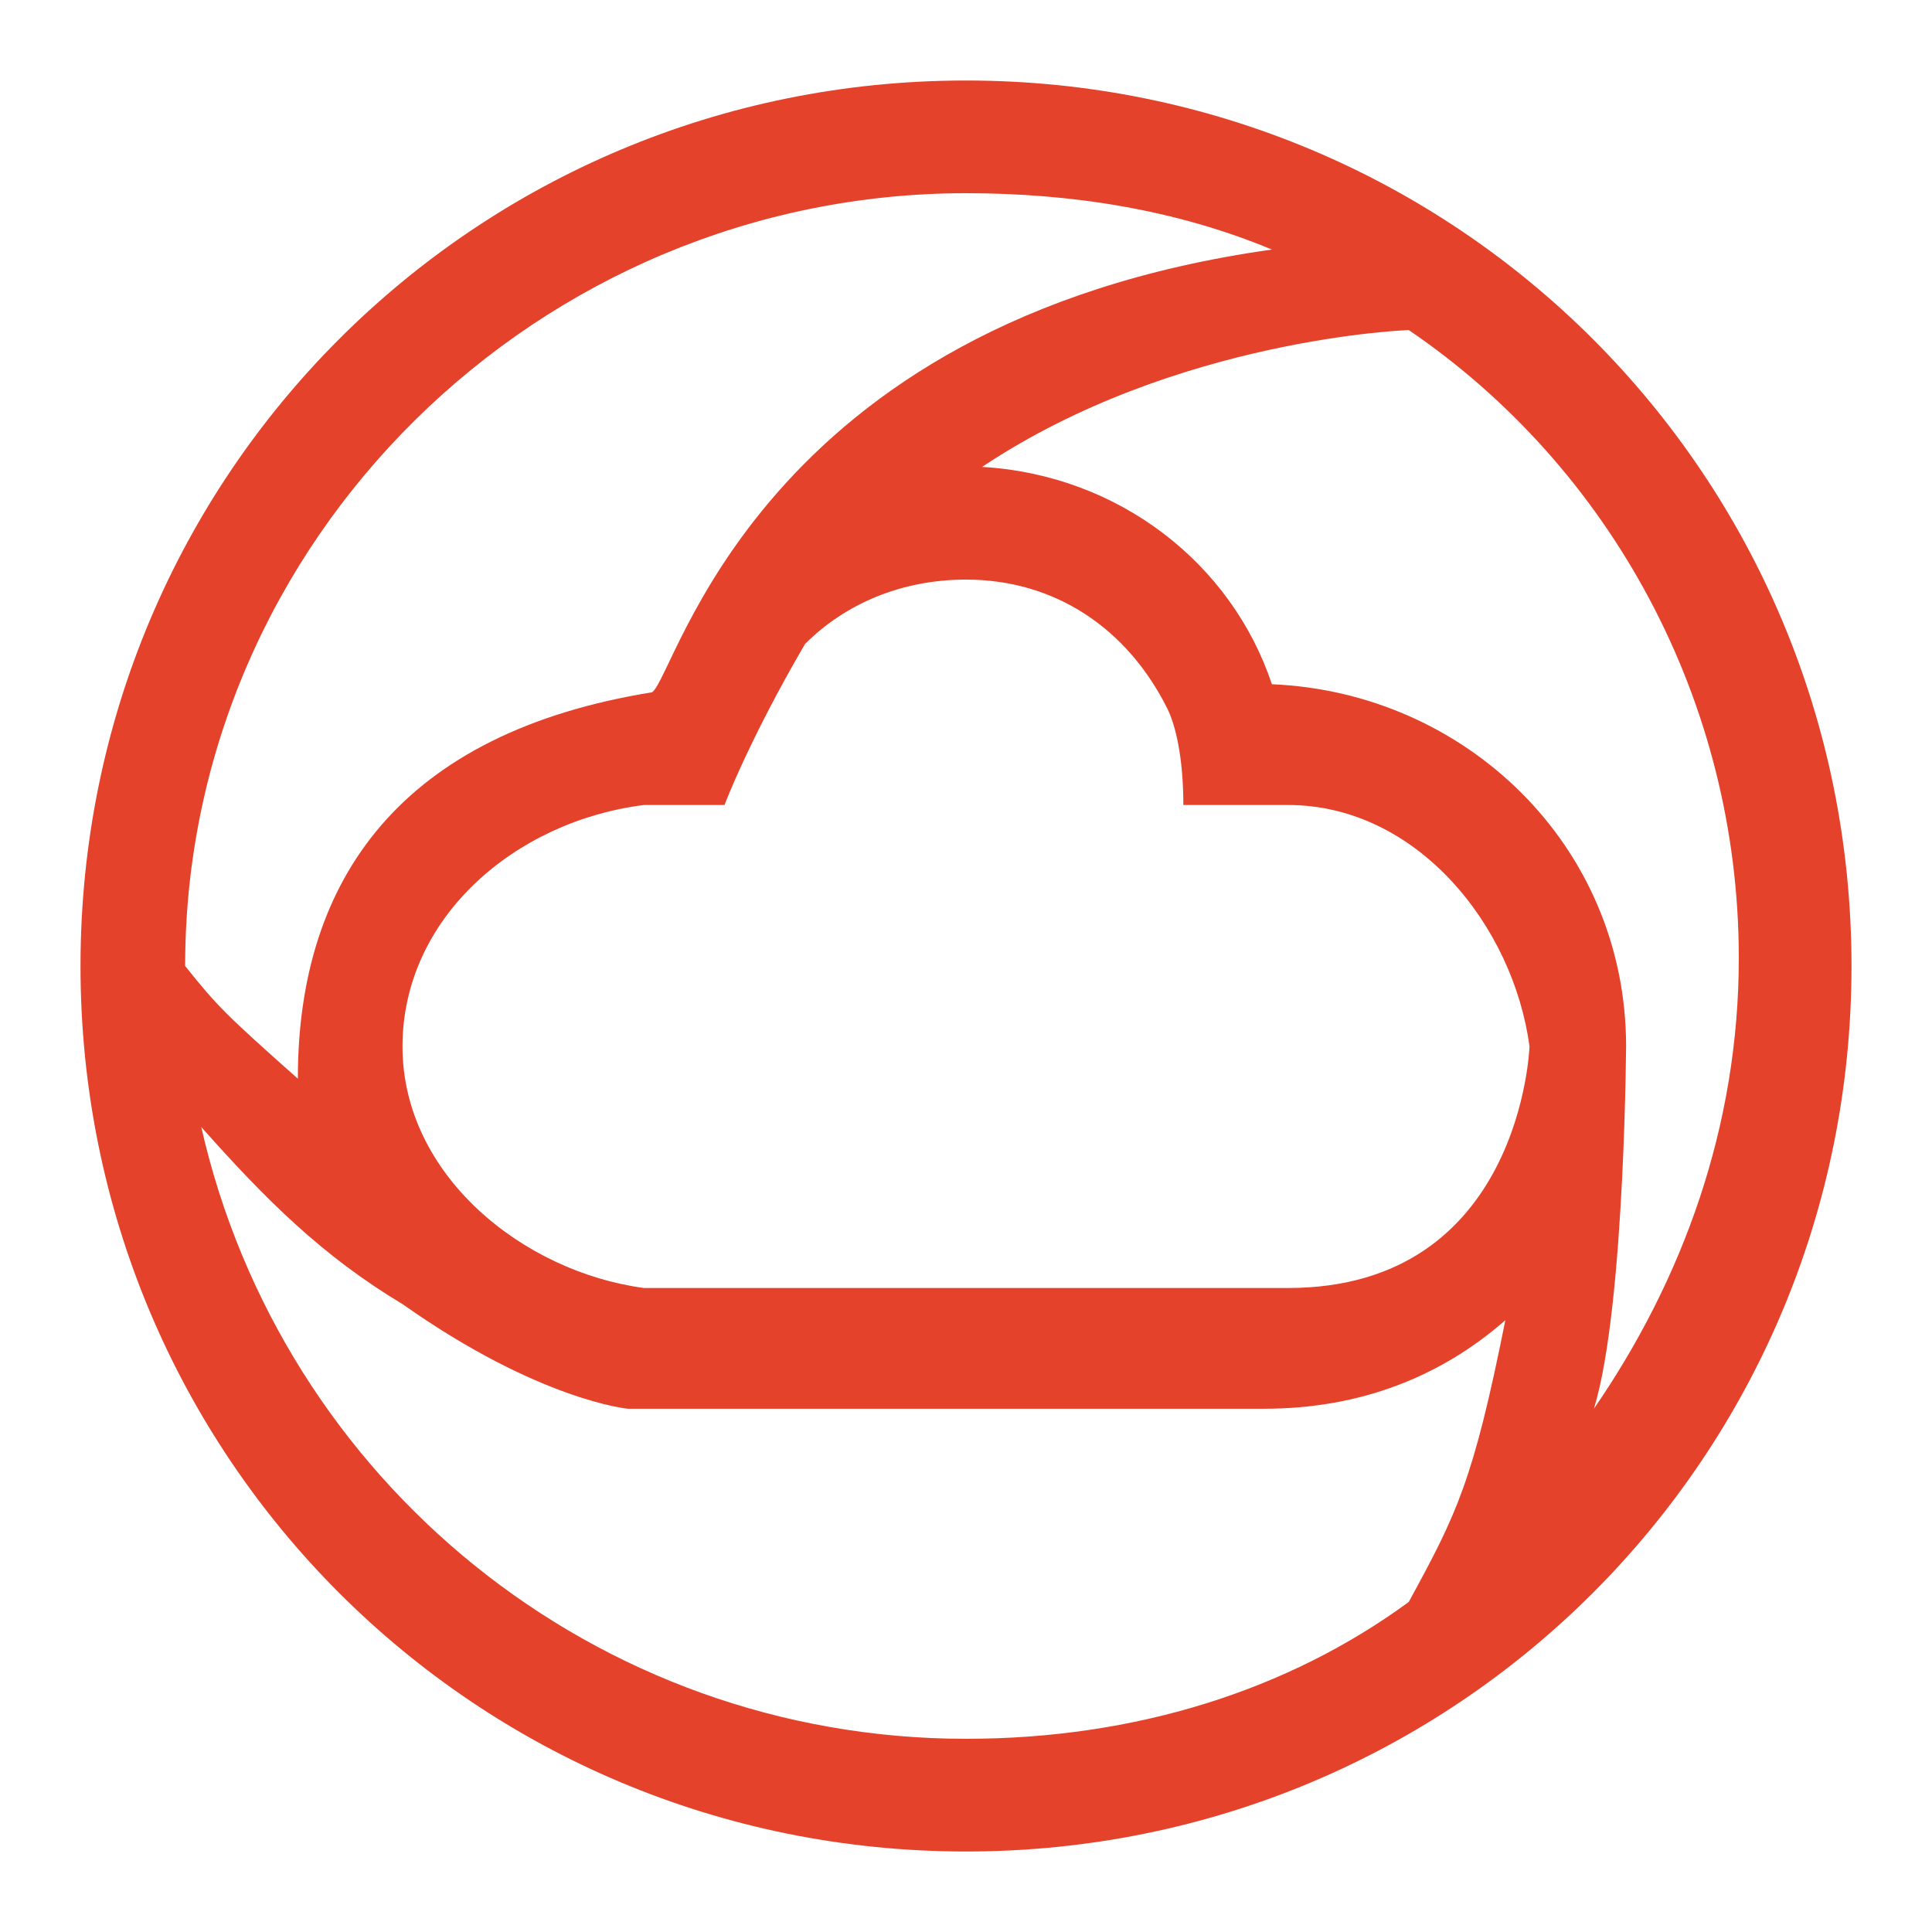
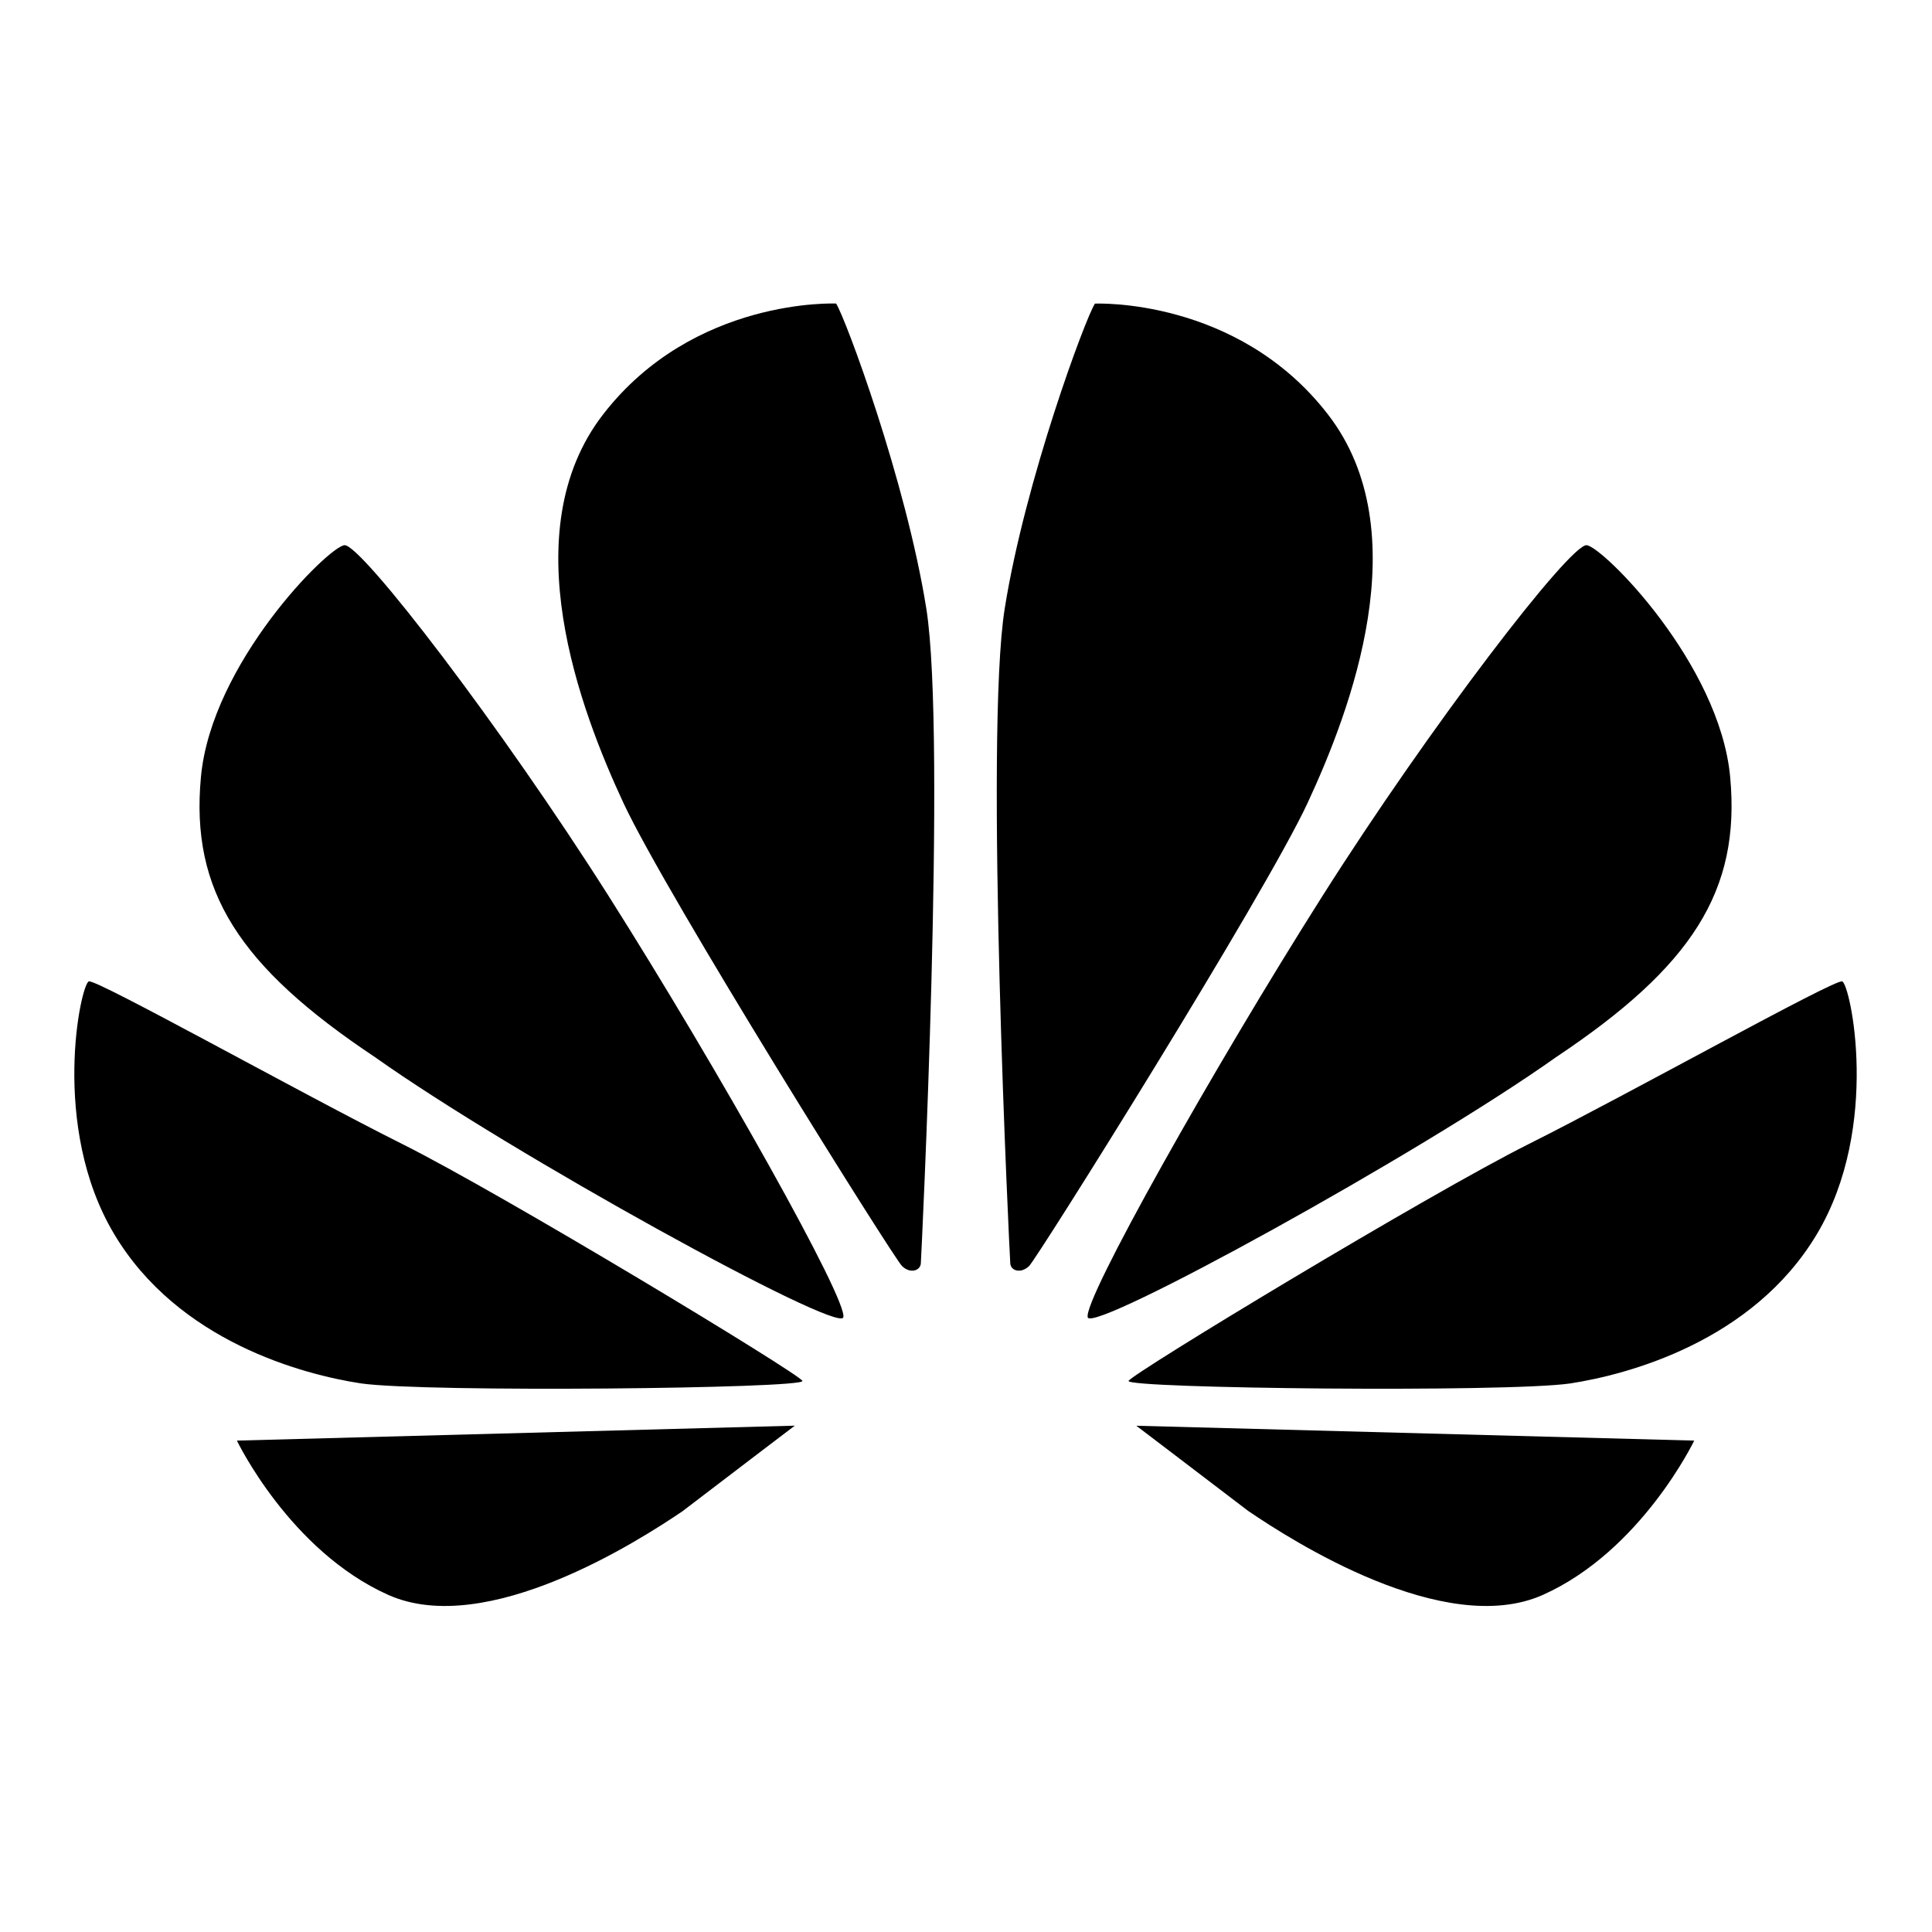
- <svg xmlns="http://www.w3.org/2000/svg" t="1628476741128" class="icon" viewBox="0 0 1024 1024" version="1.1" p-id="2937" width="32" height="32">
-   <defs>
-     <style type="text/css" />
-   </defs>
-   <path d="M512 981.333C251.733 981.333 42.667 772.267 42.667 512S251.733 42.667 512 42.667s469.333 209.067 469.333 469.333-209.067 469.333-469.333 469.333z m106.667-605.867c-21.333-42.667-59.733-68.267-106.667-68.267-34.133 0-64 12.8-85.333 34.133-29.867 51.2-42.667 85.333-42.667 85.333H341.333c-68.267 8.533-128 59.733-128 128s64 119.467 128 128h341.333c123.733 0 128-128 128-128-8.533-64-59.733-128-128-128h-55.467c0-25.6-4.267-42.667-8.533-51.2 0 0-4.267 0 0 0zM512 921.6c89.6 0 170.667-25.6 234.667-72.533 25.6-46.933 34.133-64 51.2-149.333-34.133 29.867-76.8 46.933-128 46.933H332.8s-46.933-4.267-119.467-55.467c-42.667-25.6-72.533-55.467-106.667-93.867 42.667 187.733 209.067 324.267 405.333 324.267z m0-819.2c-226.133 0-413.867 183.467-413.867 409.6 17.067 21.333 21.333 25.6 59.733 59.733 0-106.667 55.467-183.467 187.733-204.8 12.8-8.533 55.467-196.267 328.533-234.667-51.2-21.333-106.667-29.867-162.133-29.867z m234.667 72.533s-123.733 4.267-226.133 72.533c72.533 4.267 132.267 51.2 153.6 115.2 102.4 4.267 187.733 85.333 187.733 192 0-12.8 0 136.533-17.067 192 46.933-68.267 76.8-149.333 76.8-238.933 0-136.533-68.267-260.267-174.933-332.8z" fill="#E5422C" p-id="2938" />
+ <svg xmlns="http://www.w3.org/2000/svg" viewBox="0 0 1024 1024" version="1.1">
+   <path d="M443.156 160.886s-75.382-3.426-123.471 58.722c-48.128 62.149-12.012 157.105 10.791 206.06 22.843 48.994 143.202 241.152 147.614 245.366 4.372 4.254 9.649 2.442 9.964-1.339 0.276-3.781 13.745-279.237 2.914-347.136-10.831-67.938-42.929-154.191-47.813-161.674zM182.548 288.965c-8.665 0.906-70.498 62.622-76.052 122.88-5.632 60.337 20.204 100.47 92.278 148.48 72.546 51.476 244.972 146.117 248.162 137.964 3.151-8.113-66.796-132.49-124.062-222.917-57.305-90.466-131.742-187.353-140.327-186.407z m23.198 556.347c52.185 23.316 133.474-29.066 155.963-44.308 20.874-15.99 59.55-45.371 59.55-45.371l-295.7 7.916s27.963 58.407 80.187 81.762z m7.404-238.986c-52.933-26.466-161.792-87.355-166.046-86.174-4.293 1.182-20.677 76.879 13.391 133.908 34.028 57.108 100.352 74.516 130.757 79.163 34.265 4.923 235.402 2.757 234.063-1.3-1.182-3.545-159.193-99.131-212.165-125.598zM703.803 219.609c-48.049-62.149-123.471-58.683-123.471-58.683-4.923 7.444-37.022 93.735-47.813 161.634-10.831 67.899 2.639 343.355 2.954 347.136 0.276 3.781 5.514 5.593 9.964 1.339 4.372-4.214 124.77-196.372 147.574-245.366 22.764-48.955 58.919-143.911 10.791-206.06z m272.581 300.544c-4.254-1.182-113.152 59.707-166.046 86.174-52.933 26.466-210.983 122.053-212.165 125.598-1.378 4.017 199.798 6.223 234.023 1.339 30.444-4.687 96.768-22.134 130.796-79.163 34.107-57.108 17.644-132.805 13.391-133.947z m-314.604 280.812c22.449 15.281 103.818 67.663 156.002 44.347 52.185-23.355 80.187-81.762 80.187-81.762l-295.7-7.877s38.597 29.342 59.471 45.292z m255.252-389.12c-5.593-60.258-67.466-121.974-76.052-122.88-8.625-0.945-83.102 95.941-140.327 186.368-57.305 90.466-127.291 214.843-124.101 222.956 3.151 8.153 175.655-86.489 248.123-137.925 72.074-48.049 97.95-88.182 92.357-148.48z" p-id="2670" />
</svg>
